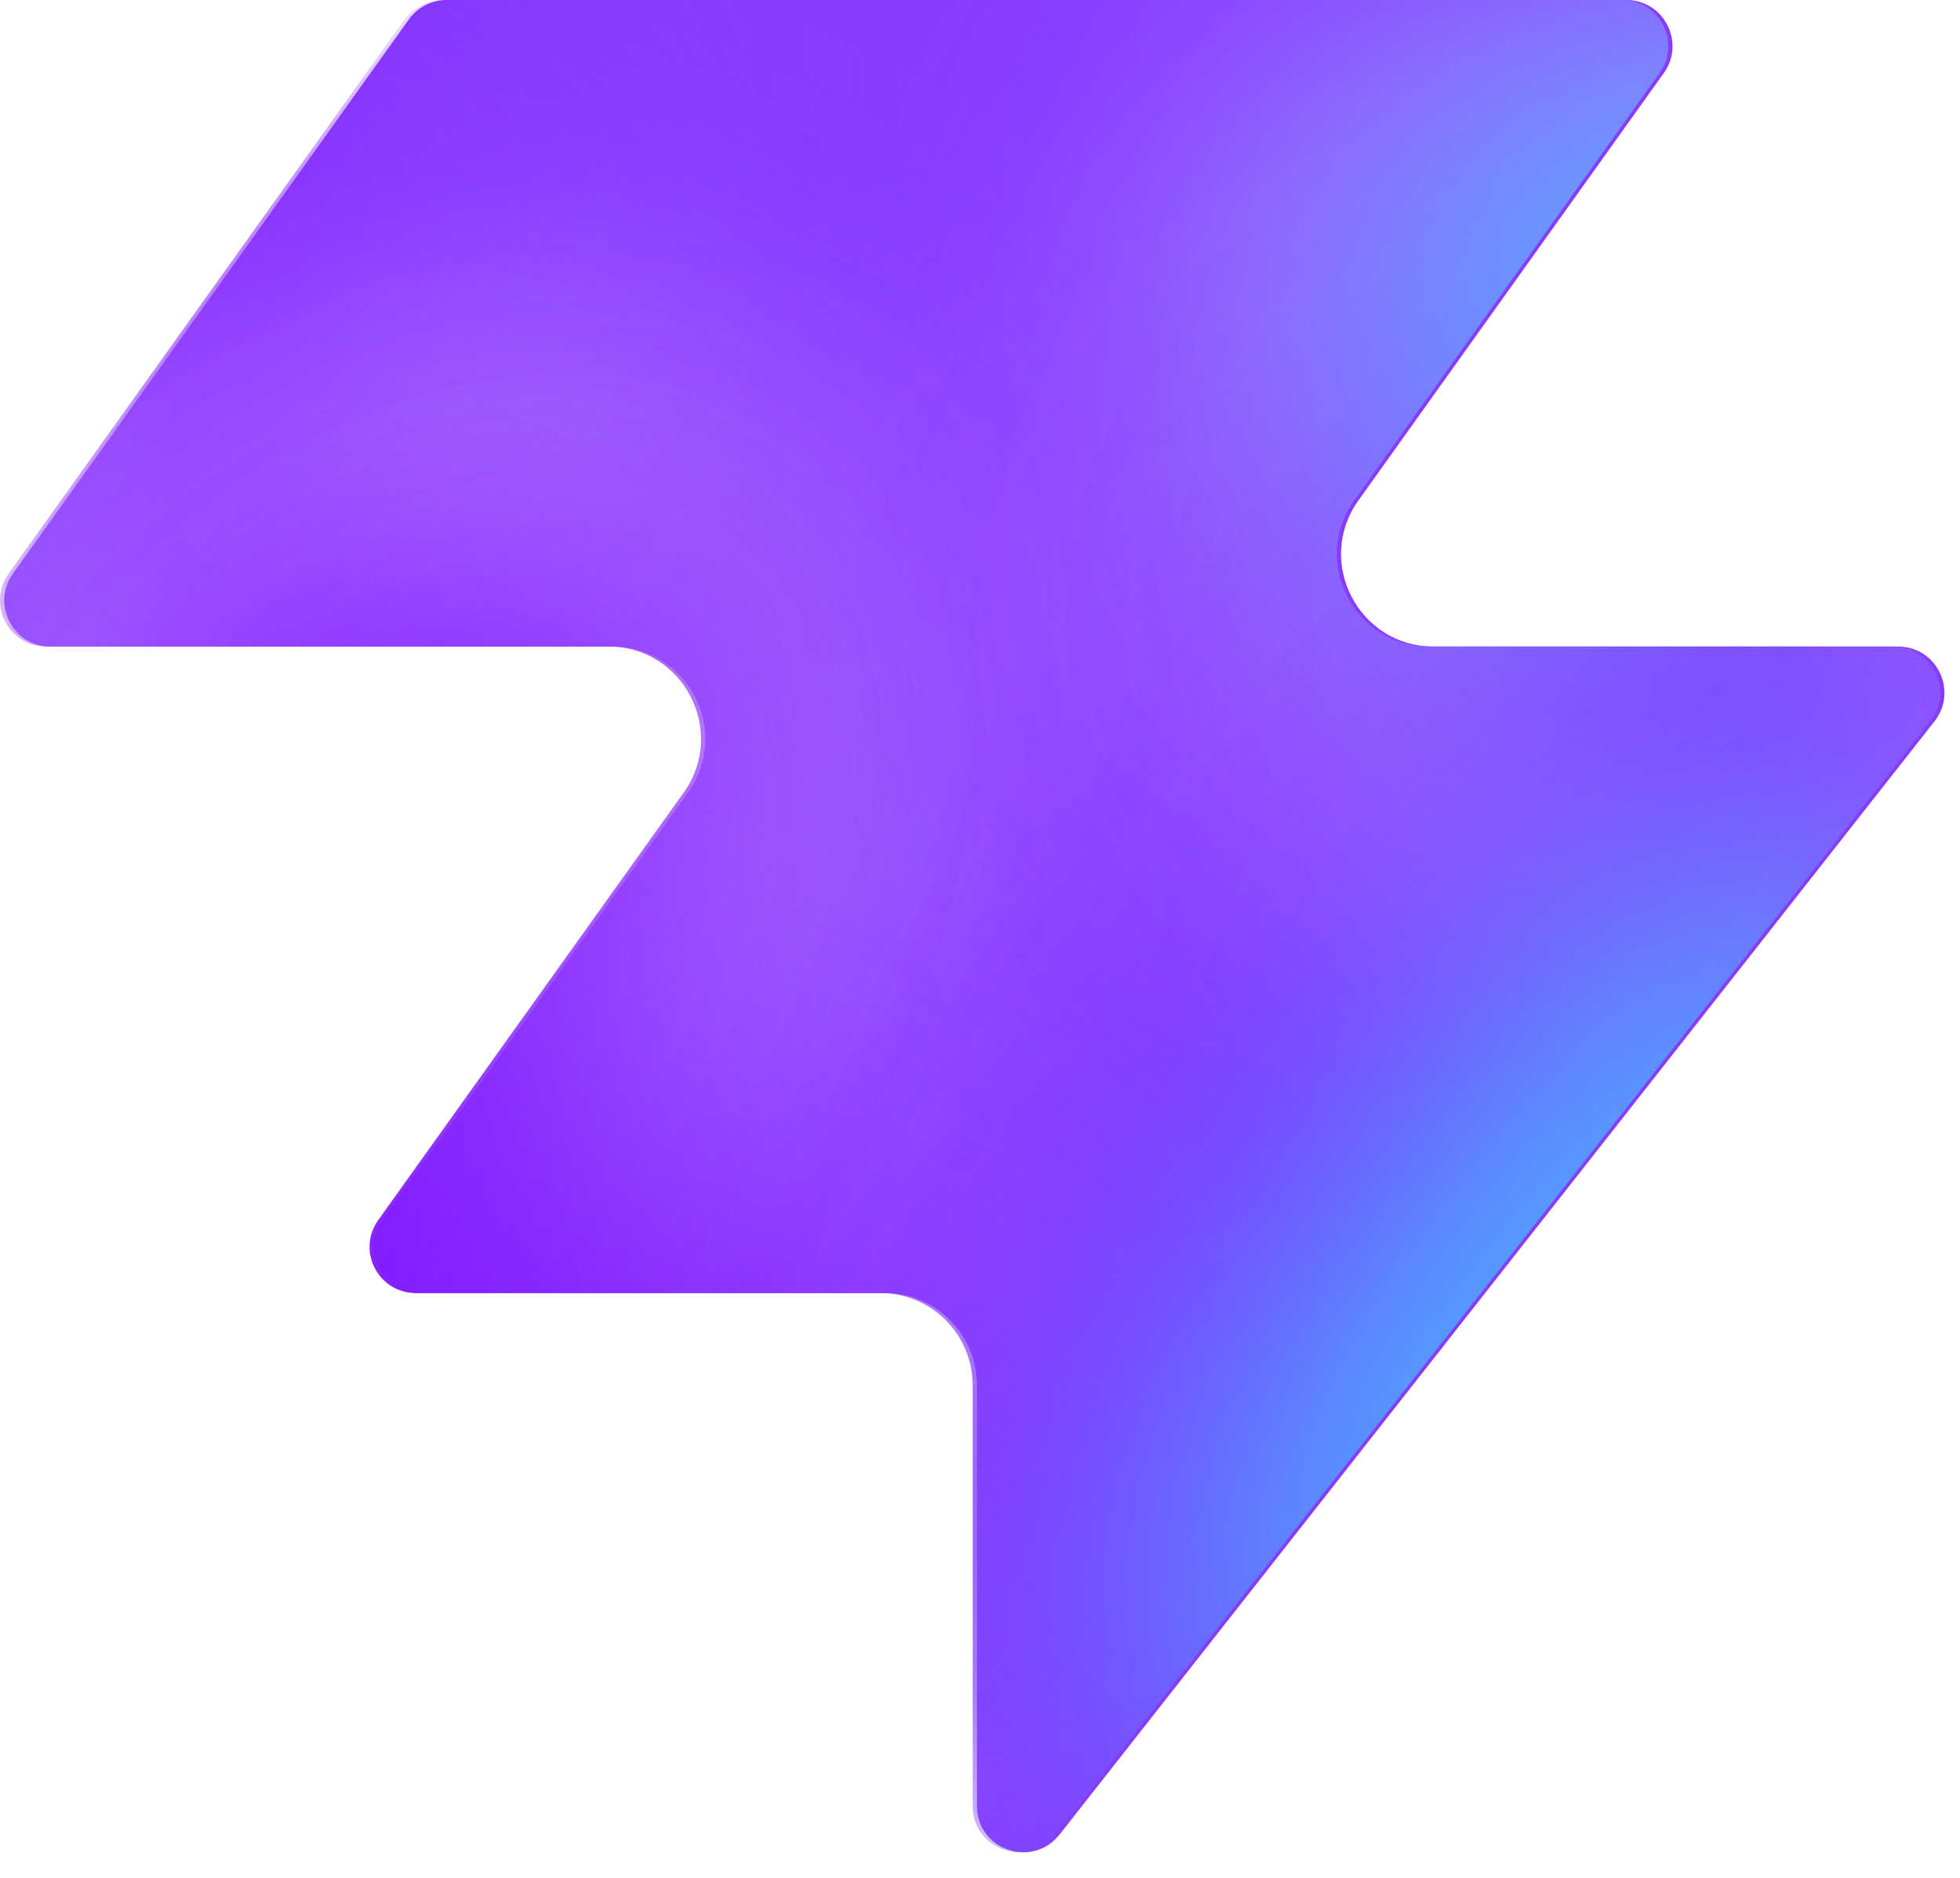
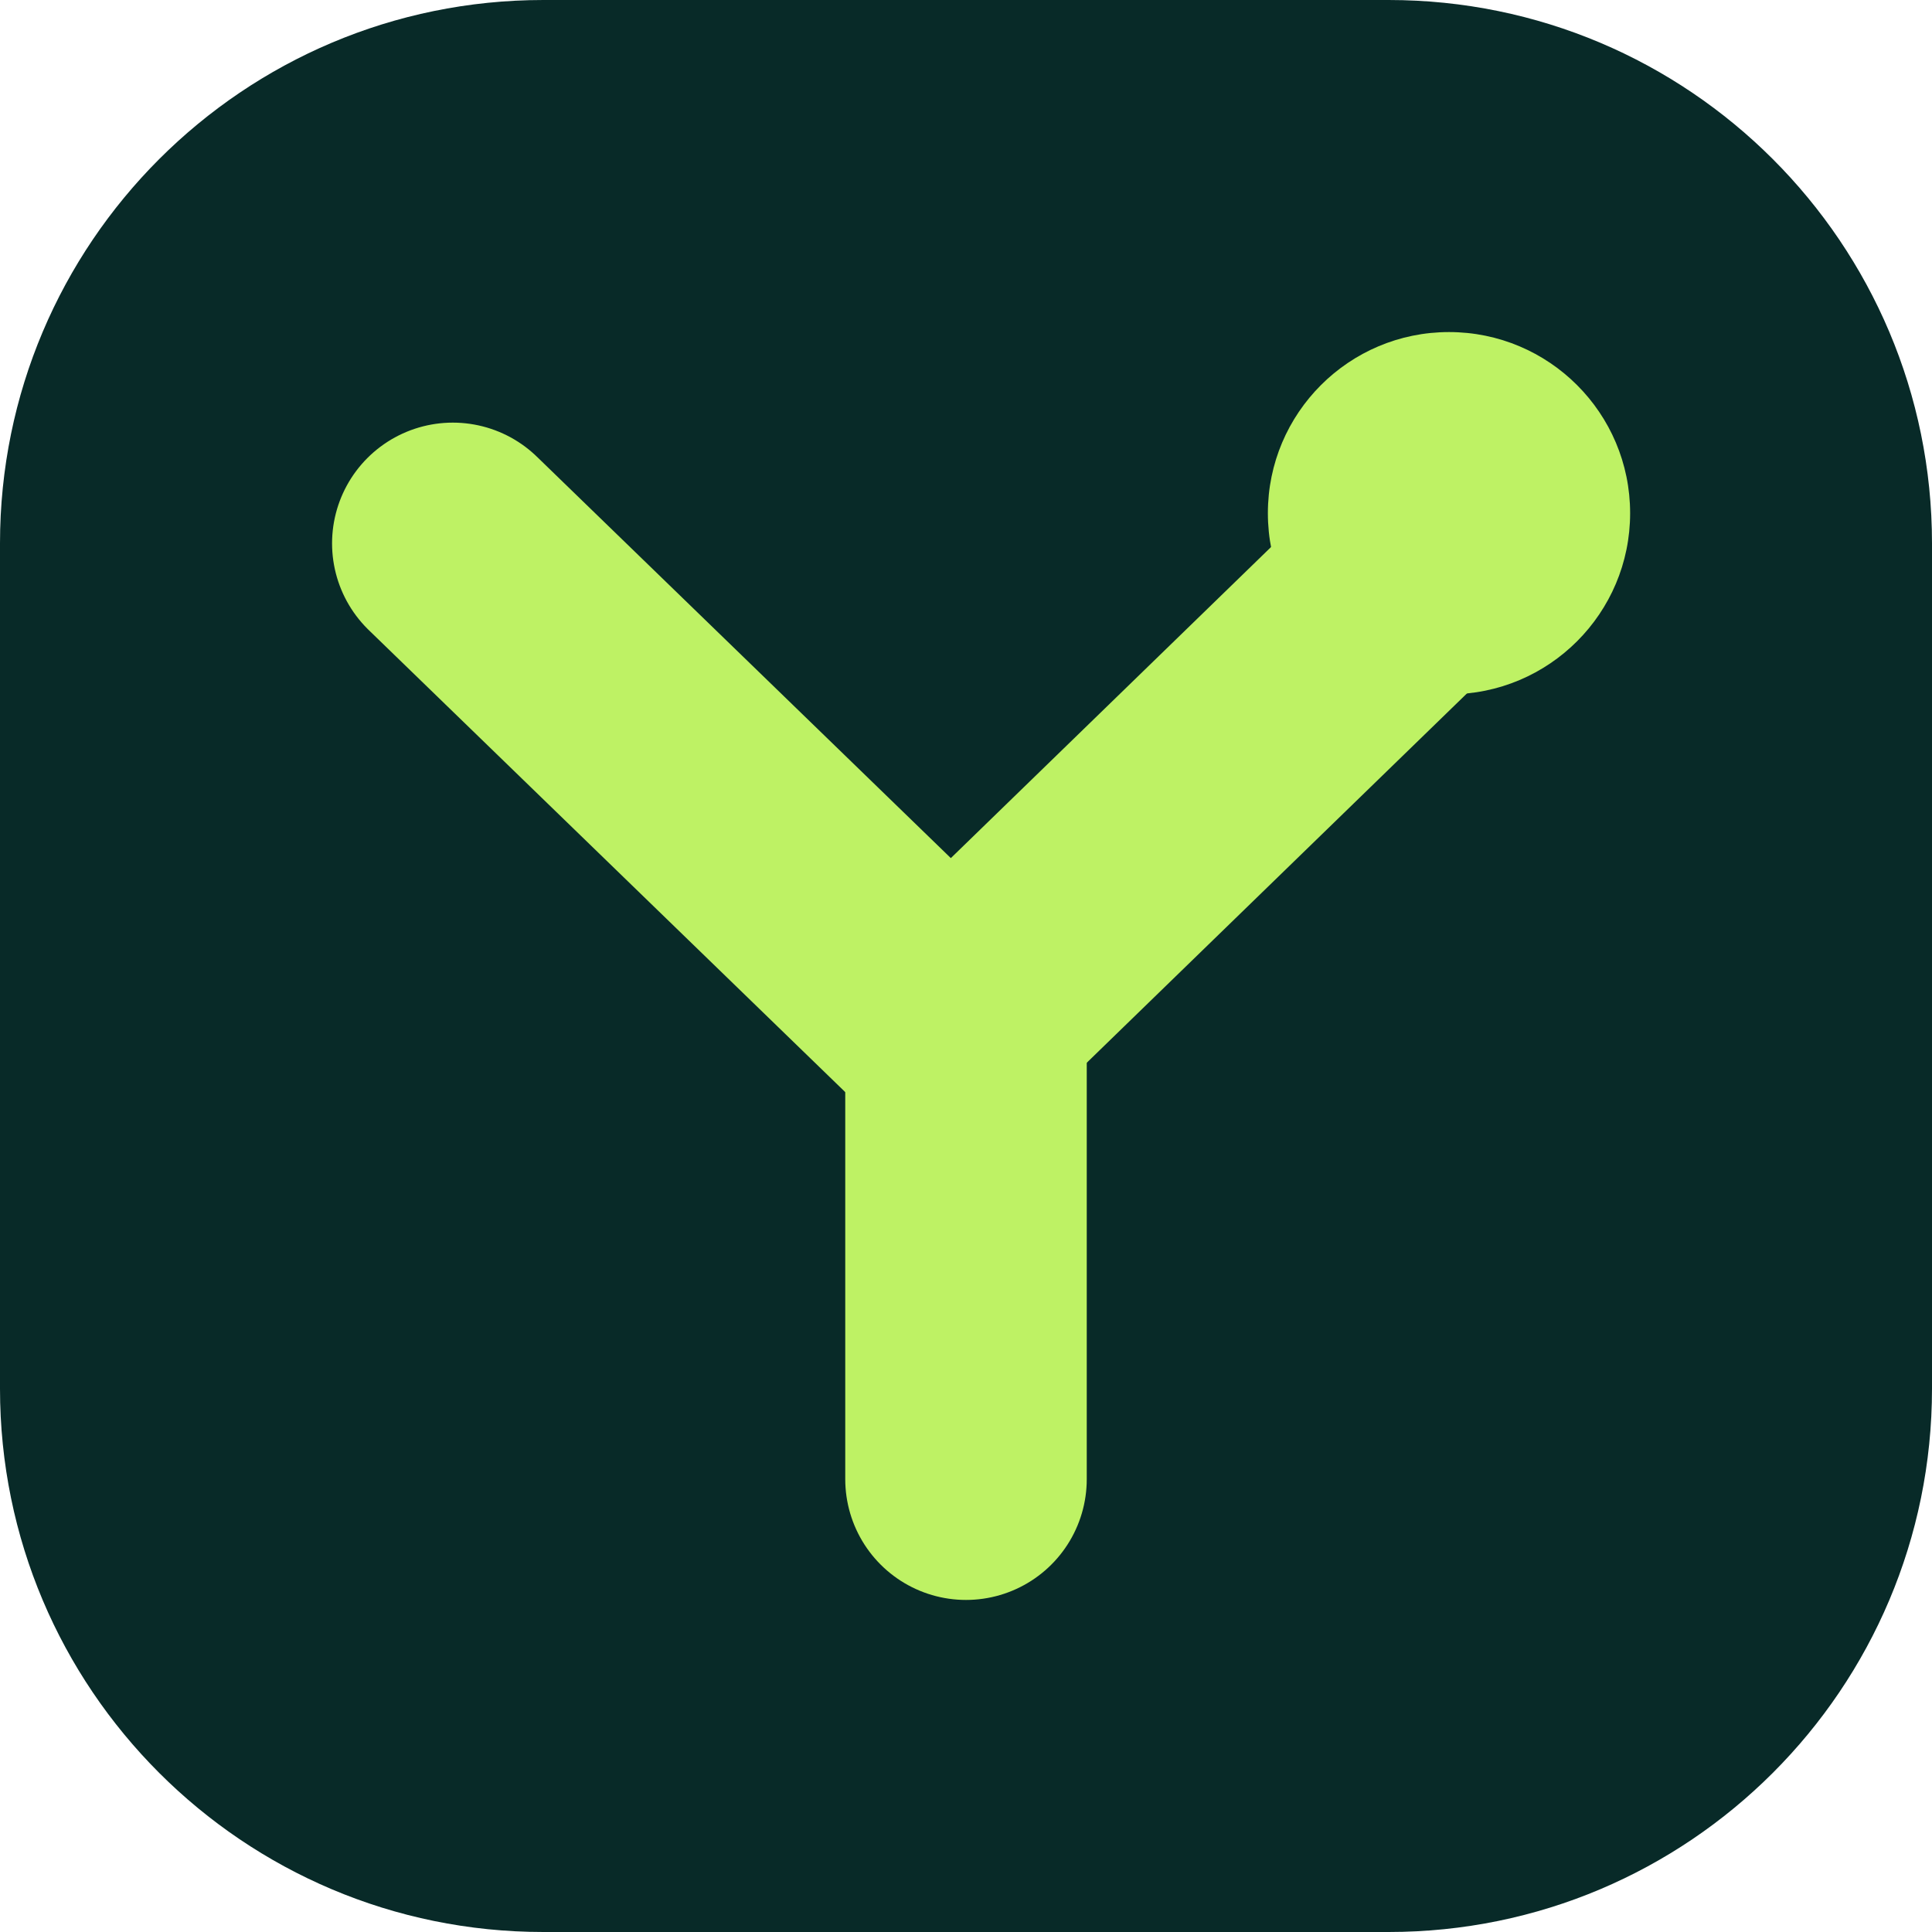
- <svg xmlns="http://www.w3.org/2000/svg" width="48" height="46" fill="none" viewBox="0 0 48 46">
-   <path fill="#863bff" d="M25.946 44.938c-.664.845-2.021.375-2.021-.698V33.937a2.26 2.26 0 0 0-2.262-2.262H10.287c-.92 0-1.456-1.04-.92-1.788l7.48-10.471c1.07-1.497 0-3.578-1.842-3.578H1.237c-.92 0-1.456-1.04-.92-1.788L10.013.474c.214-.297.556-.474.92-.474h28.894c.92 0 1.456 1.04.92 1.788l-7.48 10.471c-1.07 1.498 0 3.579 1.842 3.579h11.377c.943 0 1.473 1.088.89 1.83L25.947 44.94z" style="fill:#863bff;fill:color(display-p3 .525 .23 1);fill-opacity:1" />
-   <mask id="a" width="48" height="46" x="0" y="0" maskUnits="userSpaceOnUse" style="mask-type:alpha">
-     <path fill="#000" d="M25.842 44.938c-.664.844-2.021.375-2.021-.698V33.937a2.26 2.26 0 0 0-2.262-2.262H10.183c-.92 0-1.456-1.04-.92-1.788l7.48-10.471c1.07-1.498 0-3.579-1.842-3.579H1.133c-.92 0-1.456-1.04-.92-1.787L9.91.473c.214-.297.556-.474.92-.474h28.894c.92 0 1.456 1.04.92 1.788l-7.48 10.471c-1.07 1.498 0 3.578 1.842 3.578h11.377c.943 0 1.473 1.088.89 1.832L25.843 44.94z" style="fill:#000;fill-opacity:1" />
-   </mask>
-   <g mask="url(#a)">
-     <g filter="url(#b)">
-       <ellipse cx="5.508" cy="14.704" fill="#ede6ff" rx="5.508" ry="14.704" style="fill:#ede6ff;fill:color(display-p3 .927 .903 1);fill-opacity:1" transform="matrix(.00324 1 1 -.00324 -4.47 31.516)" />
-     </g>
-     <g filter="url(#c)">
-       <ellipse cx="10.399" cy="29.851" fill="#ede6ff" rx="10.399" ry="29.851" style="fill:#ede6ff;fill:color(display-p3 .927 .903 1);fill-opacity:1" transform="matrix(.00324 1 1 -.00324 -39.328 7.883)" />
-     </g>
-     <g filter="url(#d)">
-       <ellipse cx="5.508" cy="30.487" fill="#7e14ff" rx="5.508" ry="30.487" style="fill:#7e14ff;fill:color(display-p3 .492 .077 1);fill-opacity:1" transform="rotate(89.814 -25.913 -14.639)scale(1 -1)" />
-     </g>
-     <g filter="url(#e)">
-       <ellipse cx="5.508" cy="30.599" fill="#7e14ff" rx="5.508" ry="30.599" style="fill:#7e14ff;fill:color(display-p3 .492 .077 1);fill-opacity:1" transform="rotate(89.814 -32.644 -3.334)scale(1 -1)" />
-     </g>
-     <g filter="url(#f)">
-       <ellipse cx="5.508" cy="30.599" fill="#7e14ff" rx="5.508" ry="30.599" style="fill:#7e14ff;fill:color(display-p3 .492 .077 1);fill-opacity:1" transform="matrix(.00324 1 1 -.00324 -34.34 30.47)" />
-     </g>
-     <g filter="url(#g)">
-       <ellipse cx="14.072" cy="22.078" fill="#ede6ff" rx="14.072" ry="22.078" style="fill:#ede6ff;fill:color(display-p3 .927 .903 1);fill-opacity:1" transform="rotate(93.35 24.506 48.493)scale(-1 1)" />
-     </g>
-     <g filter="url(#h)">
-       <ellipse cx="3.47" cy="21.501" fill="#7e14ff" rx="3.47" ry="21.501" style="fill:#7e14ff;fill:color(display-p3 .492 .077 1);fill-opacity:1" transform="rotate(89.009 28.708 47.59)scale(-1 1)" />
-     </g>
-     <g filter="url(#i)">
-       <ellipse cx="3.47" cy="21.501" fill="#7e14ff" rx="3.47" ry="21.501" style="fill:#7e14ff;fill:color(display-p3 .492 .077 1);fill-opacity:1" transform="rotate(89.009 28.708 47.59)scale(-1 1)" />
-     </g>
-     <g filter="url(#j)">
-       <ellipse cx=".387" cy="8.972" fill="#7e14ff" rx="4.407" ry="29.108" style="fill:#7e14ff;fill:color(display-p3 .492 .077 1);fill-opacity:1" transform="rotate(39.51 .387 8.972)" />
-     </g>
-     <g filter="url(#k)">
-       <ellipse cx="47.523" cy="-6.092" fill="#7e14ff" rx="4.407" ry="29.108" style="fill:#7e14ff;fill:color(display-p3 .492 .077 1);fill-opacity:1" transform="rotate(37.892 47.523 -6.092)" />
-     </g>
-     <g filter="url(#l)">
-       <ellipse cx="41.412" cy="6.333" fill="#47bfff" rx="5.971" ry="9.665" style="fill:#47bfff;fill:color(display-p3 .28 .748 1);fill-opacity:1" transform="rotate(37.892 41.412 6.333)" />
-     </g>
-     <g filter="url(#m)">
-       <ellipse cx="-1.879" cy="38.332" fill="#7e14ff" rx="4.407" ry="29.108" style="fill:#7e14ff;fill:color(display-p3 .492 .077 1);fill-opacity:1" transform="rotate(37.892 -1.88 38.332)" />
-     </g>
-     <g filter="url(#n)">
-       <ellipse cx="-1.879" cy="38.332" fill="#7e14ff" rx="4.407" ry="29.108" style="fill:#7e14ff;fill:color(display-p3 .492 .077 1);fill-opacity:1" transform="rotate(37.892 -1.88 38.332)" />
-     </g>
-     <g filter="url(#o)">
-       <ellipse cx="35.651" cy="29.907" fill="#7e14ff" rx="4.407" ry="29.108" style="fill:#7e14ff;fill:color(display-p3 .492 .077 1);fill-opacity:1" transform="rotate(37.892 35.651 29.907)" />
-     </g>
-     <g filter="url(#p)">
-       <ellipse cx="38.418" cy="32.4" fill="#47bfff" rx="5.971" ry="15.297" style="fill:#47bfff;fill:color(display-p3 .28 .748 1);fill-opacity:1" transform="rotate(37.892 38.418 32.4)" />
-     </g>
-   </g>
-   <defs>
-     <filter id="b" width="60.045" height="41.654" x="-19.77" y="16.149" color-interpolation-filters="sRGB" filterUnits="userSpaceOnUse">
-       <feFlood flood-opacity="0" result="BackgroundImageFix" />
-       <feBlend in="SourceGraphic" in2="BackgroundImageFix" result="shape" />
-       <feGaussianBlur result="effect1_foregroundBlur_2002_17158" stdDeviation="7.659" />
-     </filter>
-     <filter id="c" width="90.34" height="51.437" x="-54.613" y="-7.533" color-interpolation-filters="sRGB" filterUnits="userSpaceOnUse">
-       <feFlood flood-opacity="0" result="BackgroundImageFix" />
-       <feBlend in="SourceGraphic" in2="BackgroundImageFix" result="shape" />
-       <feGaussianBlur result="effect1_foregroundBlur_2002_17158" stdDeviation="7.659" />
-     </filter>
-     <filter id="d" width="79.355" height="29.4" x="-49.64" y="2.03" color-interpolation-filters="sRGB" filterUnits="userSpaceOnUse">
-       <feFlood flood-opacity="0" result="BackgroundImageFix" />
-       <feBlend in="SourceGraphic" in2="BackgroundImageFix" result="shape" />
-       <feGaussianBlur result="effect1_foregroundBlur_2002_17158" stdDeviation="4.596" />
-     </filter>
-     <filter id="e" width="79.579" height="29.4" x="-45.045" y="20.029" color-interpolation-filters="sRGB" filterUnits="userSpaceOnUse">
-       <feFlood flood-opacity="0" result="BackgroundImageFix" />
-       <feBlend in="SourceGraphic" in2="BackgroundImageFix" result="shape" />
-       <feGaussianBlur result="effect1_foregroundBlur_2002_17158" stdDeviation="4.596" />
-     </filter>
-     <filter id="f" width="79.579" height="29.4" x="-43.513" y="21.178" color-interpolation-filters="sRGB" filterUnits="userSpaceOnUse">
-       <feFlood flood-opacity="0" result="BackgroundImageFix" />
-       <feBlend in="SourceGraphic" in2="BackgroundImageFix" result="shape" />
-       <feGaussianBlur result="effect1_foregroundBlur_2002_17158" stdDeviation="4.596" />
-     </filter>
-     <filter id="g" width="74.749" height="58.852" x="15.756" y="-17.901" color-interpolation-filters="sRGB" filterUnits="userSpaceOnUse">
-       <feFlood flood-opacity="0" result="BackgroundImageFix" />
-       <feBlend in="SourceGraphic" in2="BackgroundImageFix" result="shape" />
-       <feGaussianBlur result="effect1_foregroundBlur_2002_17158" stdDeviation="7.659" />
-     </filter>
-     <filter id="h" width="61.377" height="25.362" x="23.548" y="2.284" color-interpolation-filters="sRGB" filterUnits="userSpaceOnUse">
-       <feFlood flood-opacity="0" result="BackgroundImageFix" />
-       <feBlend in="SourceGraphic" in2="BackgroundImageFix" result="shape" />
-       <feGaussianBlur result="effect1_foregroundBlur_2002_17158" stdDeviation="4.596" />
-     </filter>
-     <filter id="i" width="61.377" height="25.362" x="23.548" y="2.284" color-interpolation-filters="sRGB" filterUnits="userSpaceOnUse">
-       <feFlood flood-opacity="0" result="BackgroundImageFix" />
-       <feBlend in="SourceGraphic" in2="BackgroundImageFix" result="shape" />
-       <feGaussianBlur result="effect1_foregroundBlur_2002_17158" stdDeviation="4.596" />
-     </filter>
-     <filter id="j" width="56.045" height="63.649" x="-27.636" y="-22.853" color-interpolation-filters="sRGB" filterUnits="userSpaceOnUse">
-       <feFlood flood-opacity="0" result="BackgroundImageFix" />
-       <feBlend in="SourceGraphic" in2="BackgroundImageFix" result="shape" />
-       <feGaussianBlur result="effect1_foregroundBlur_2002_17158" stdDeviation="4.596" />
-     </filter>
-     <filter id="k" width="54.814" height="64.646" x="20.116" y="-38.415" color-interpolation-filters="sRGB" filterUnits="userSpaceOnUse">
-       <feFlood flood-opacity="0" result="BackgroundImageFix" />
-       <feBlend in="SourceGraphic" in2="BackgroundImageFix" result="shape" />
-       <feGaussianBlur result="effect1_foregroundBlur_2002_17158" stdDeviation="4.596" />
-     </filter>
-     <filter id="l" width="33.541" height="35.313" x="24.641" y="-11.323" color-interpolation-filters="sRGB" filterUnits="userSpaceOnUse">
-       <feFlood flood-opacity="0" result="BackgroundImageFix" />
-       <feBlend in="SourceGraphic" in2="BackgroundImageFix" result="shape" />
-       <feGaussianBlur result="effect1_foregroundBlur_2002_17158" stdDeviation="4.596" />
-     </filter>
-     <filter id="m" width="54.814" height="64.646" x="-29.286" y="6.009" color-interpolation-filters="sRGB" filterUnits="userSpaceOnUse">
-       <feFlood flood-opacity="0" result="BackgroundImageFix" />
-       <feBlend in="SourceGraphic" in2="BackgroundImageFix" result="shape" />
-       <feGaussianBlur result="effect1_foregroundBlur_2002_17158" stdDeviation="4.596" />
-     </filter>
-     <filter id="n" width="54.814" height="64.646" x="-29.286" y="6.009" color-interpolation-filters="sRGB" filterUnits="userSpaceOnUse">
-       <feFlood flood-opacity="0" result="BackgroundImageFix" />
-       <feBlend in="SourceGraphic" in2="BackgroundImageFix" result="shape" />
-       <feGaussianBlur result="effect1_foregroundBlur_2002_17158" stdDeviation="4.596" />
-     </filter>
-     <filter id="o" width="54.814" height="64.646" x="8.244" y="-2.416" color-interpolation-filters="sRGB" filterUnits="userSpaceOnUse">
-       <feFlood flood-opacity="0" result="BackgroundImageFix" />
-       <feBlend in="SourceGraphic" in2="BackgroundImageFix" result="shape" />
-       <feGaussianBlur result="effect1_foregroundBlur_2002_17158" stdDeviation="4.596" />
-     </filter>
-     <filter id="p" width="39.409" height="43.623" x="18.713" y="10.588" color-interpolation-filters="sRGB" filterUnits="userSpaceOnUse">
-       <feFlood flood-opacity="0" result="BackgroundImageFix" />
-       <feBlend in="SourceGraphic" in2="BackgroundImageFix" result="shape" />
-       <feGaussianBlur result="effect1_foregroundBlur_2002_17158" stdDeviation="4.596" />
-     </filter>
-   </defs>
+ <svg xmlns="http://www.w3.org/2000/svg" viewBox="0 0 64 64">
+   <rect width="64" height="64" rx="18" fill="#082a28" />
+   <path d="M15 18 31.5 34 49 17" fill="none" stroke="#bef264" stroke-width="8" stroke-linecap="round" stroke-linejoin="round" />
+   <path d="M32 34v15" fill="none" stroke="#bef264" stroke-width="8" stroke-linecap="round" />
+   <circle cx="48" cy="17" r="6" fill="#bef264" />
</svg>
